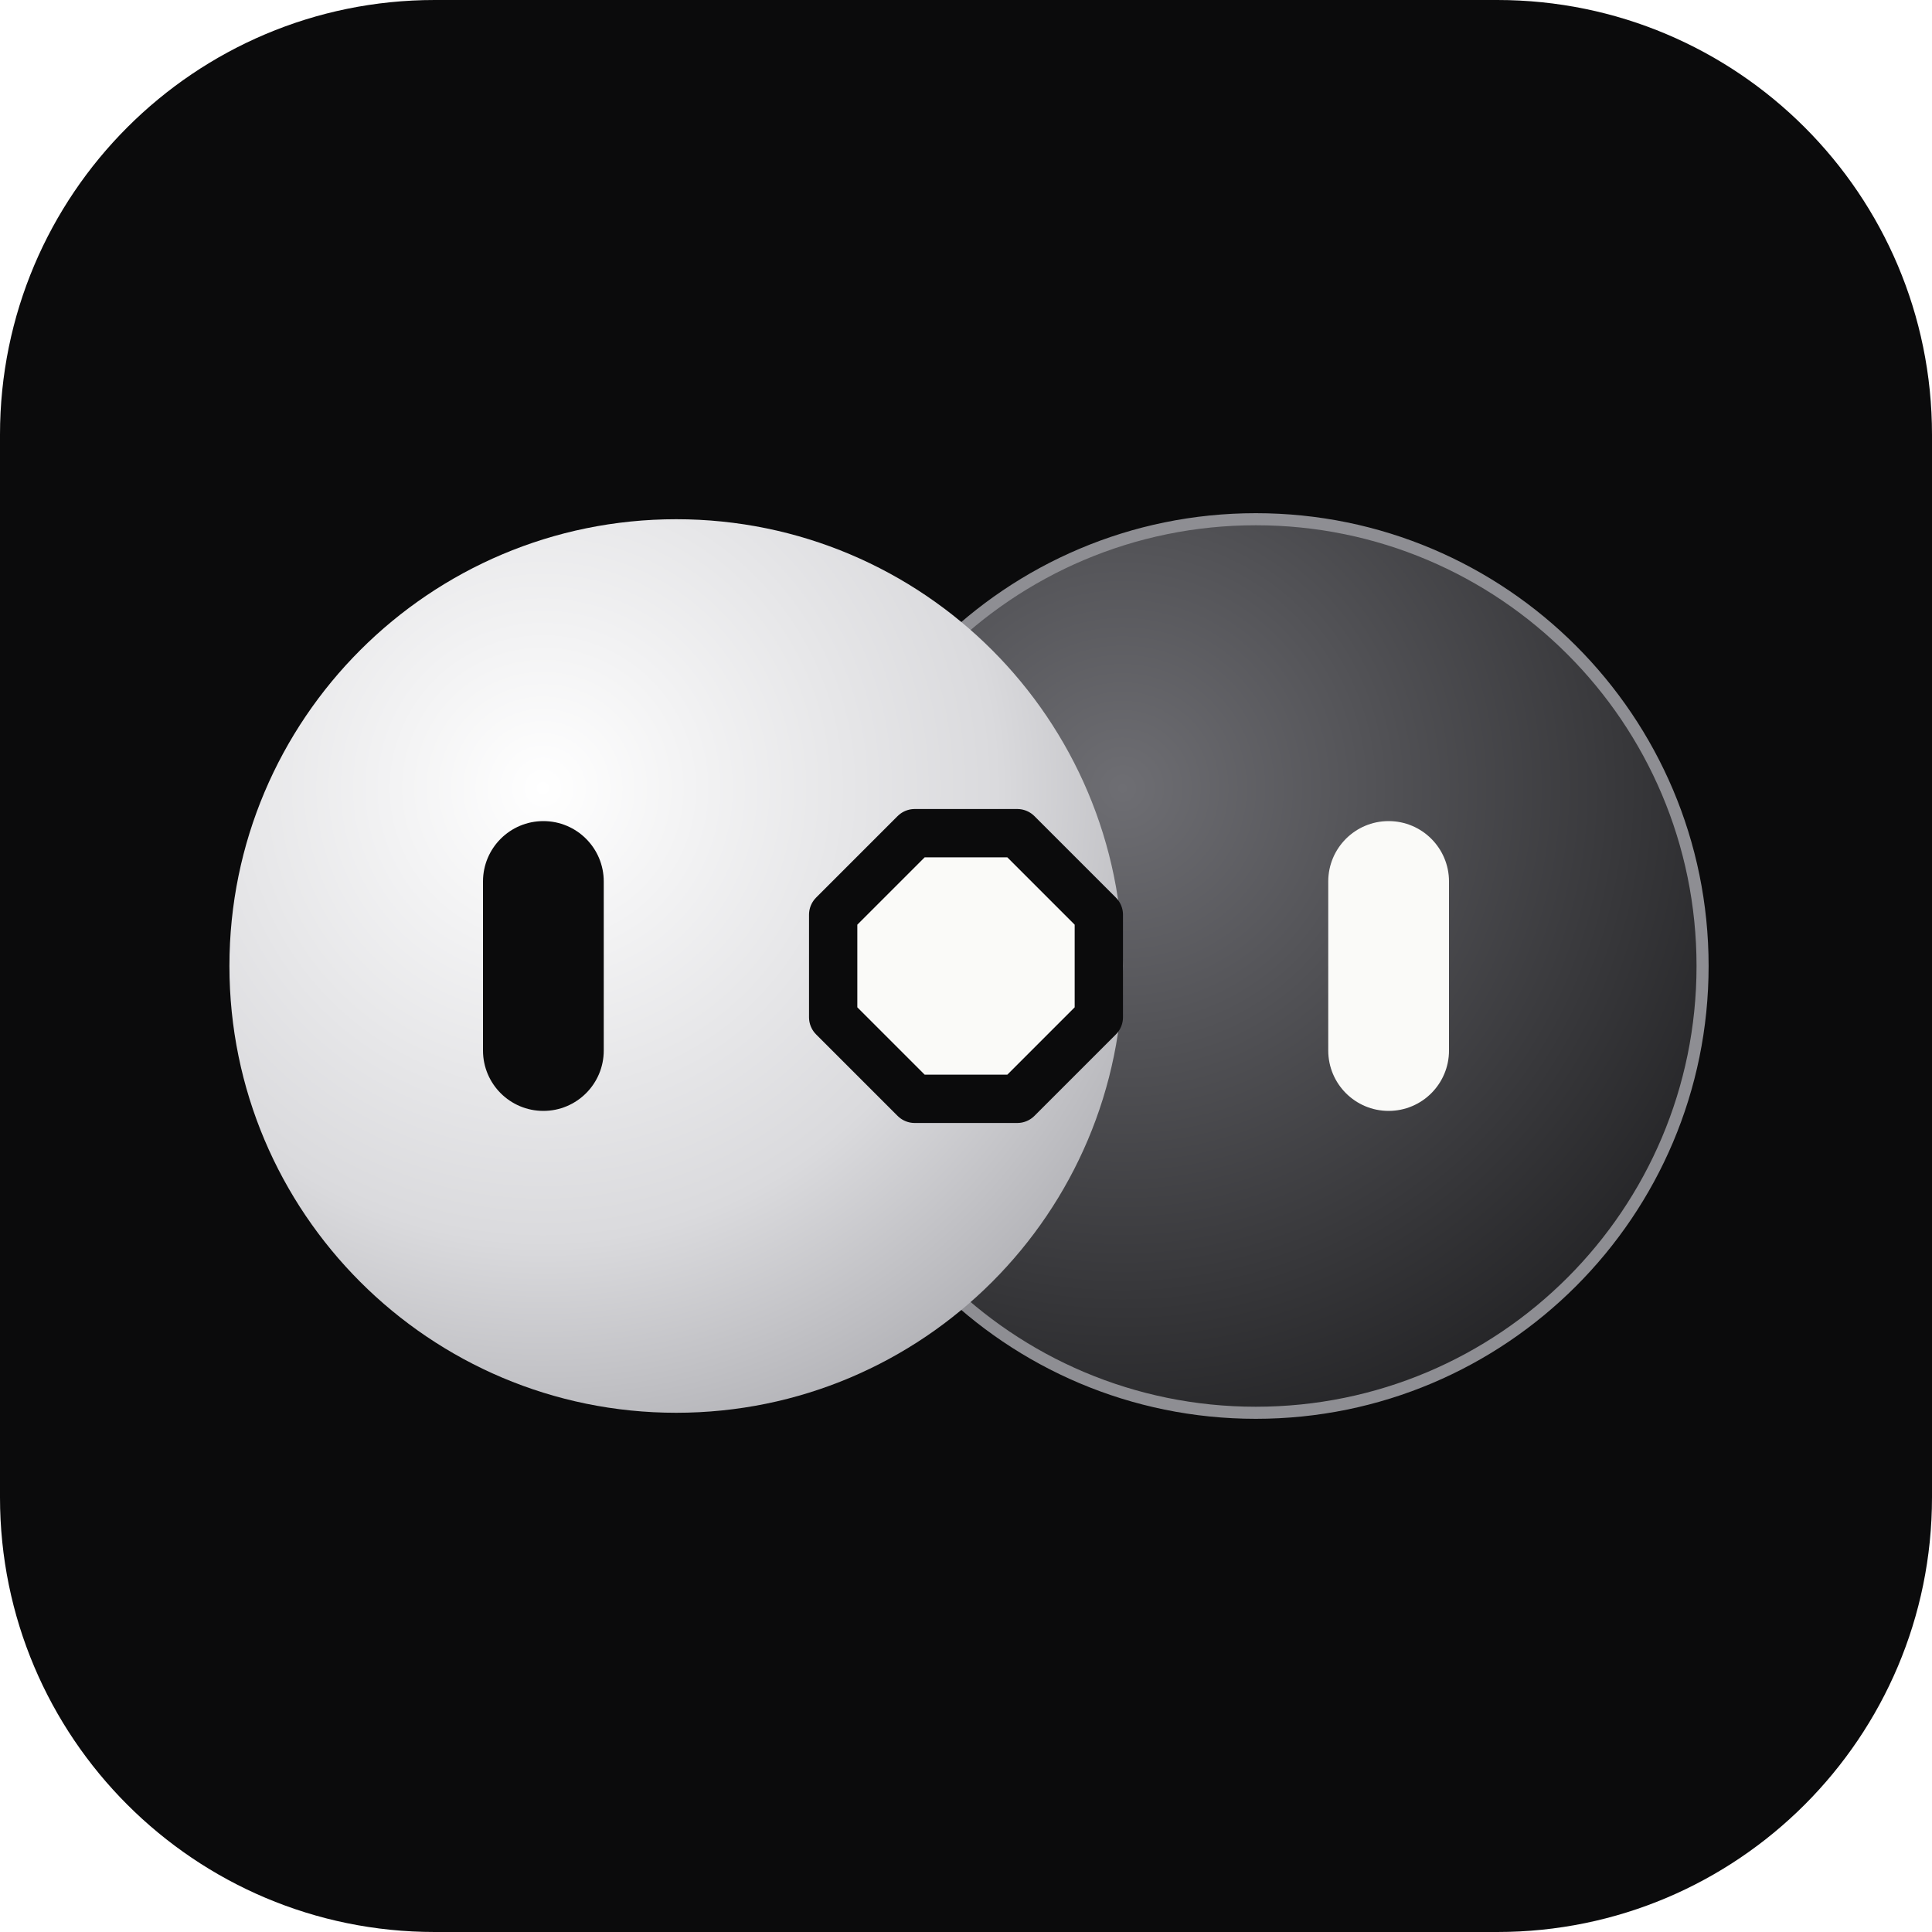
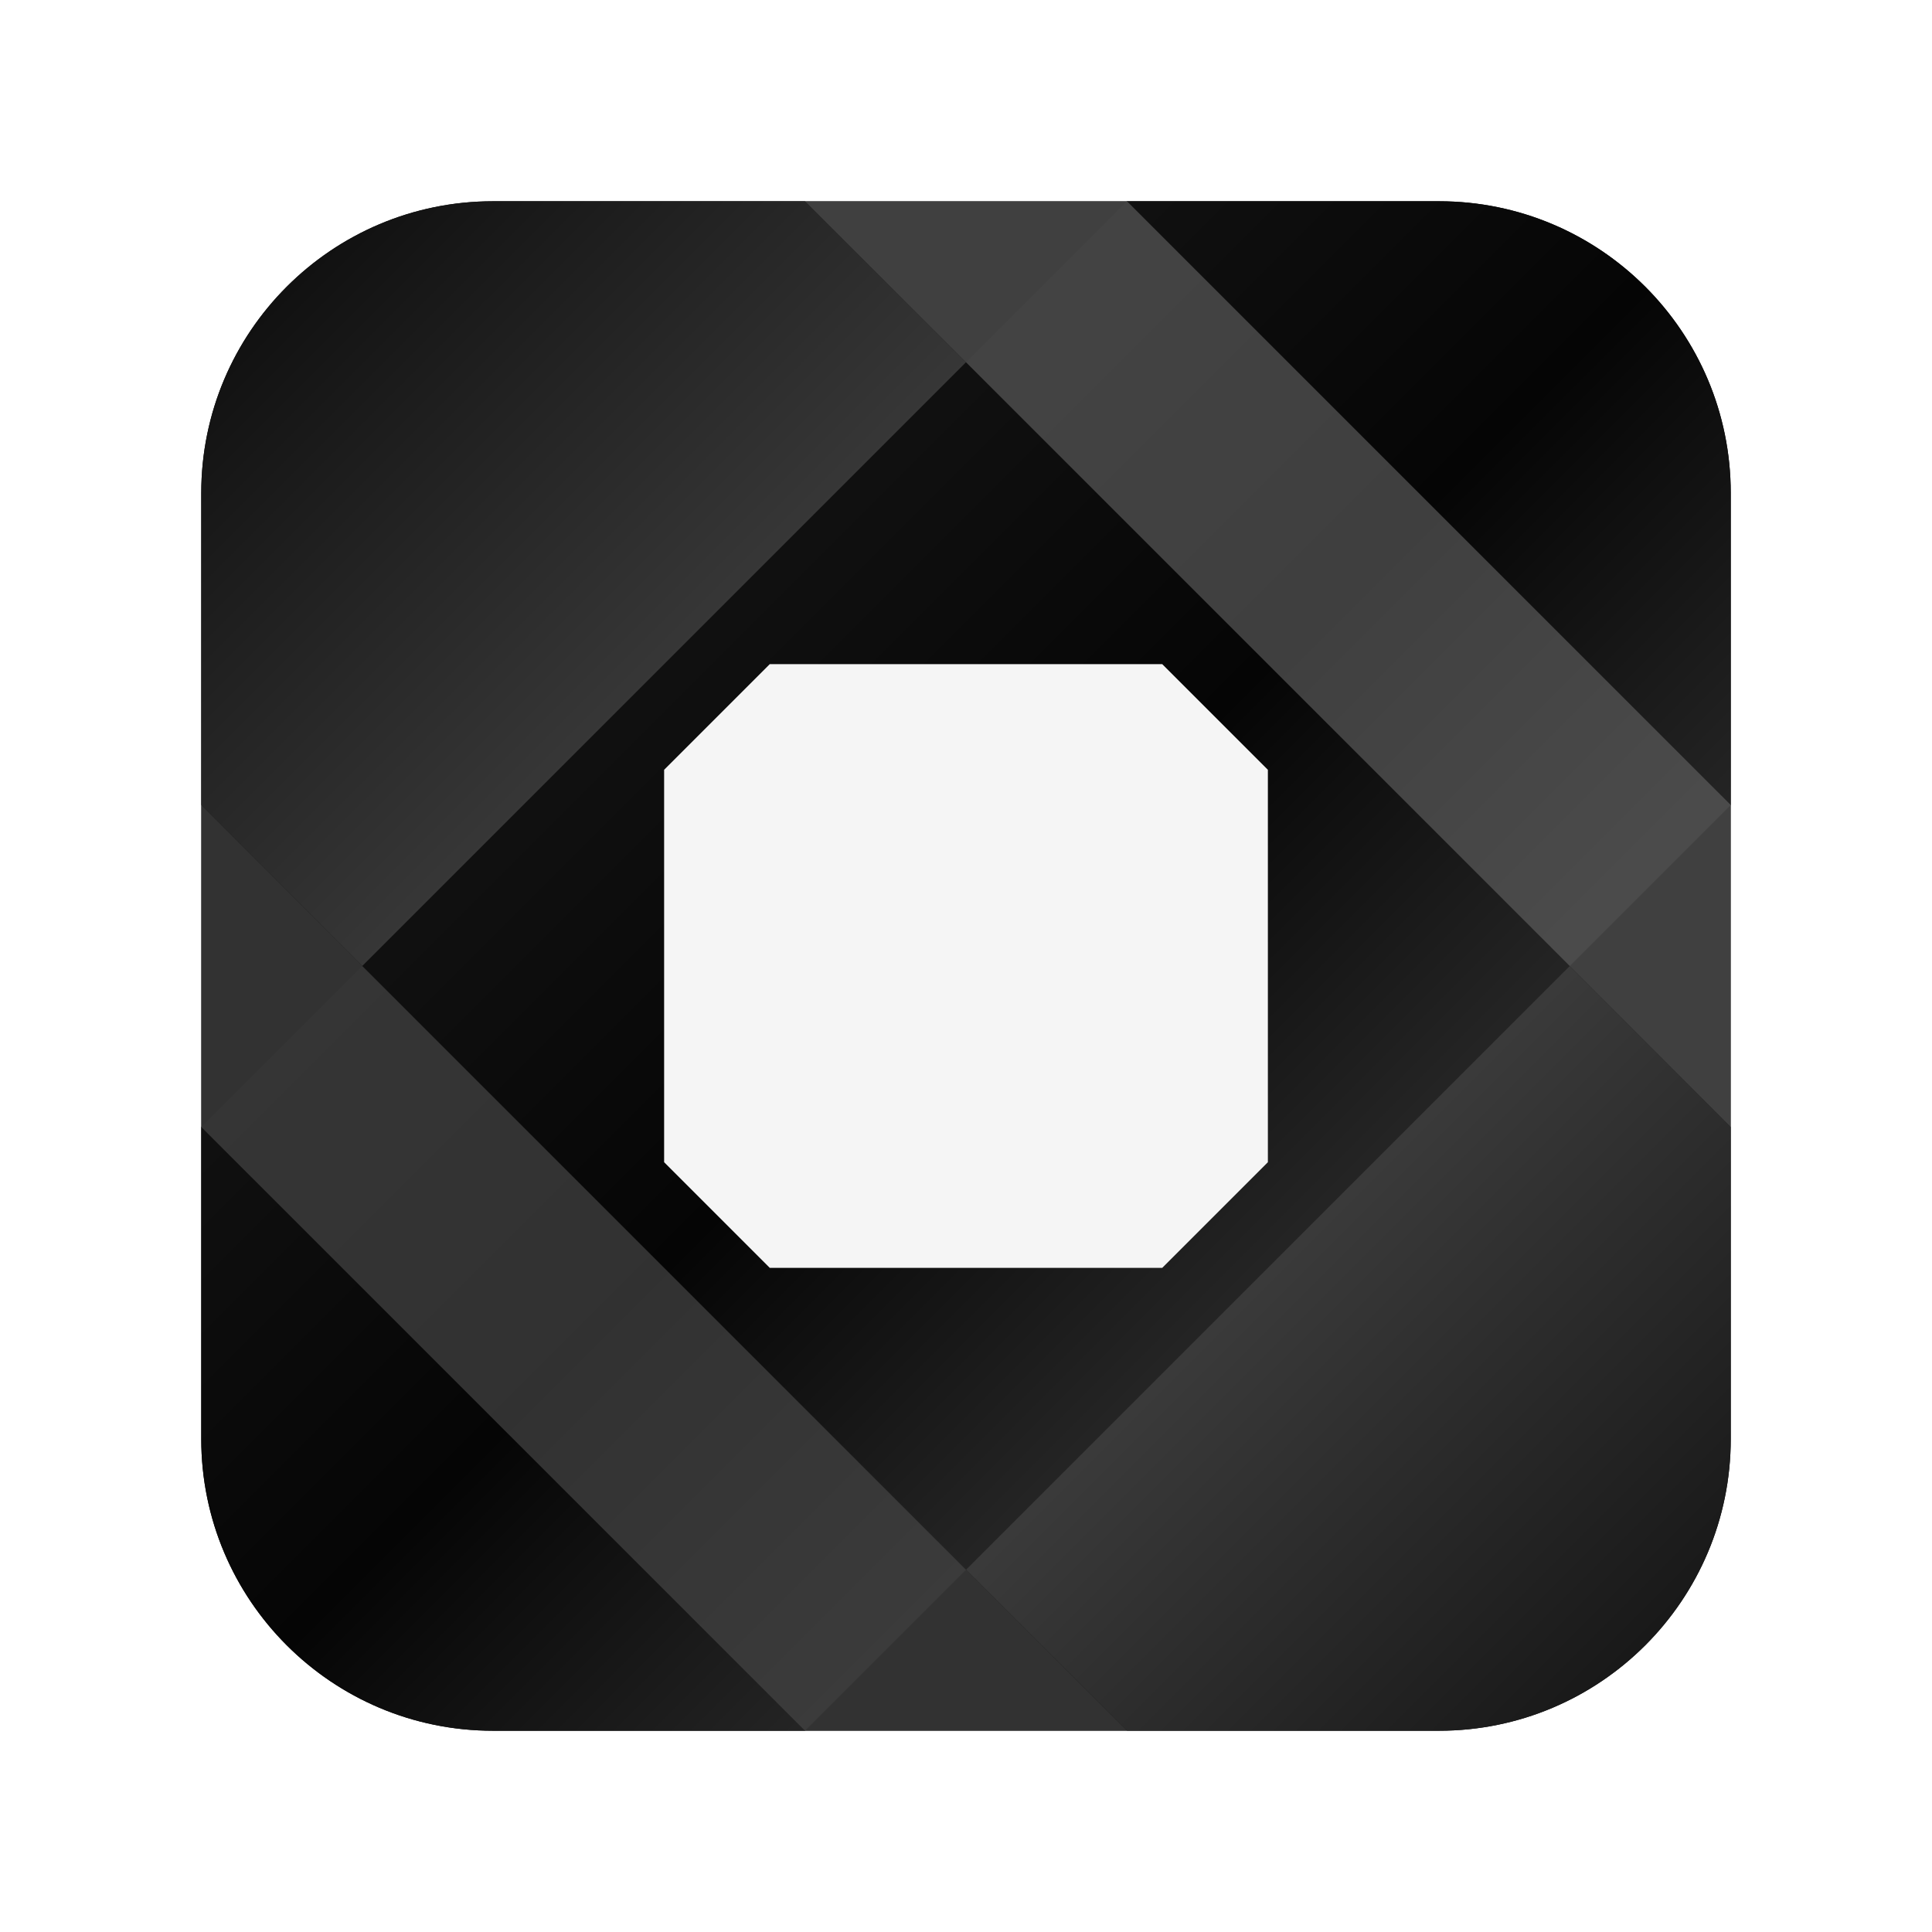
- <svg xmlns="http://www.w3.org/2000/svg" width="1024" height="1024" viewBox="0 0 320 320">
+ <svg xmlns="http://www.w3.org/2000/svg" viewBox="0 0 384 384" role="img" aria-label="NasrinAI logo">
  <defs>
-     <radialGradient id="dw" cx="0.35" cy="0.3" r="0.85">
-       <stop offset="0" stop-color="#FFFFFF" />
-       <stop offset="0.6" stop-color="#DADADD" />
-       <stop offset="1" stop-color="#A6A6AB" />
-     </radialGradient>
-     <radialGradient id="dg" cx="0.35" cy="0.3" r="0.85">
-       <stop offset="0" stop-color="#6E6E73" />
-       <stop offset="1" stop-color="#1C1C1E" />
-     </radialGradient>
+     <linearGradient id="a" x1="0" y1="0" x2="1" y2="1">
+       <stop stop-color="#080808" />
+       <stop offset=".5" stop-color="#555" />
+       <stop offset="1" stop-color="#111" />
+     </linearGradient>
+     <linearGradient id="b" x1="0" y1="0" x2="1" y2="1">
+       <stop stop-color="#222" />
+       <stop offset=".5" stop-color="#050505" />
+       <stop offset="1" stop-color="#555" />
+     </linearGradient>
+     <clipPath id="c">
+       <rect x="40" y="40" width="304" height="304" rx="58" />
+     </clipPath>
  </defs>
-   <rect width="320" height="320" rx="72" fill="#0B0B0C" />
-   <circle cx="208" cy="160" r="74" fill="url(#dg)" stroke="#8E8E93" stroke-width="2" />
-   <rect x="220" y="136" width="20" height="48" rx="10" fill="#FAFAF8" />
-   <circle cx="112" cy="160" r="74" fill="url(#dw)" />
-   <rect x="80" y="136" width="20" height="48" rx="10" fill="#0B0B0C" />
-   <polygon points="168.5,138 182,151.5 182,168.5 168.5,182 151.5,182 138,168.5 138,151.5 151.5,138" fill="#FAFAF8" stroke="#0B0B0C" stroke-width="8" stroke-linejoin="round" />
+   <g clip-path="url(#c)">
+     <rect x="40" y="40" width="304" height="304" fill="#080808" />
+     <path d="M40 40h120L344 224v120H224L40 160Z" fill="url(#a)" />
+     <path d="M344 40H224L40 224v120h120L344 160Z" fill="url(#b)" />
+     <path d="M160 40 344 224v-64L224 40Z" fill="#666" opacity=".6" />
+     <path d="M40 224 160 344h64L40 160Z" fill="#444" opacity=".7" />
+     <path d="M153 132h78l21 21v78l-21 21h-78l-21-21v-78Z" fill="#f5f5f5" />
+   </g>
</svg>
